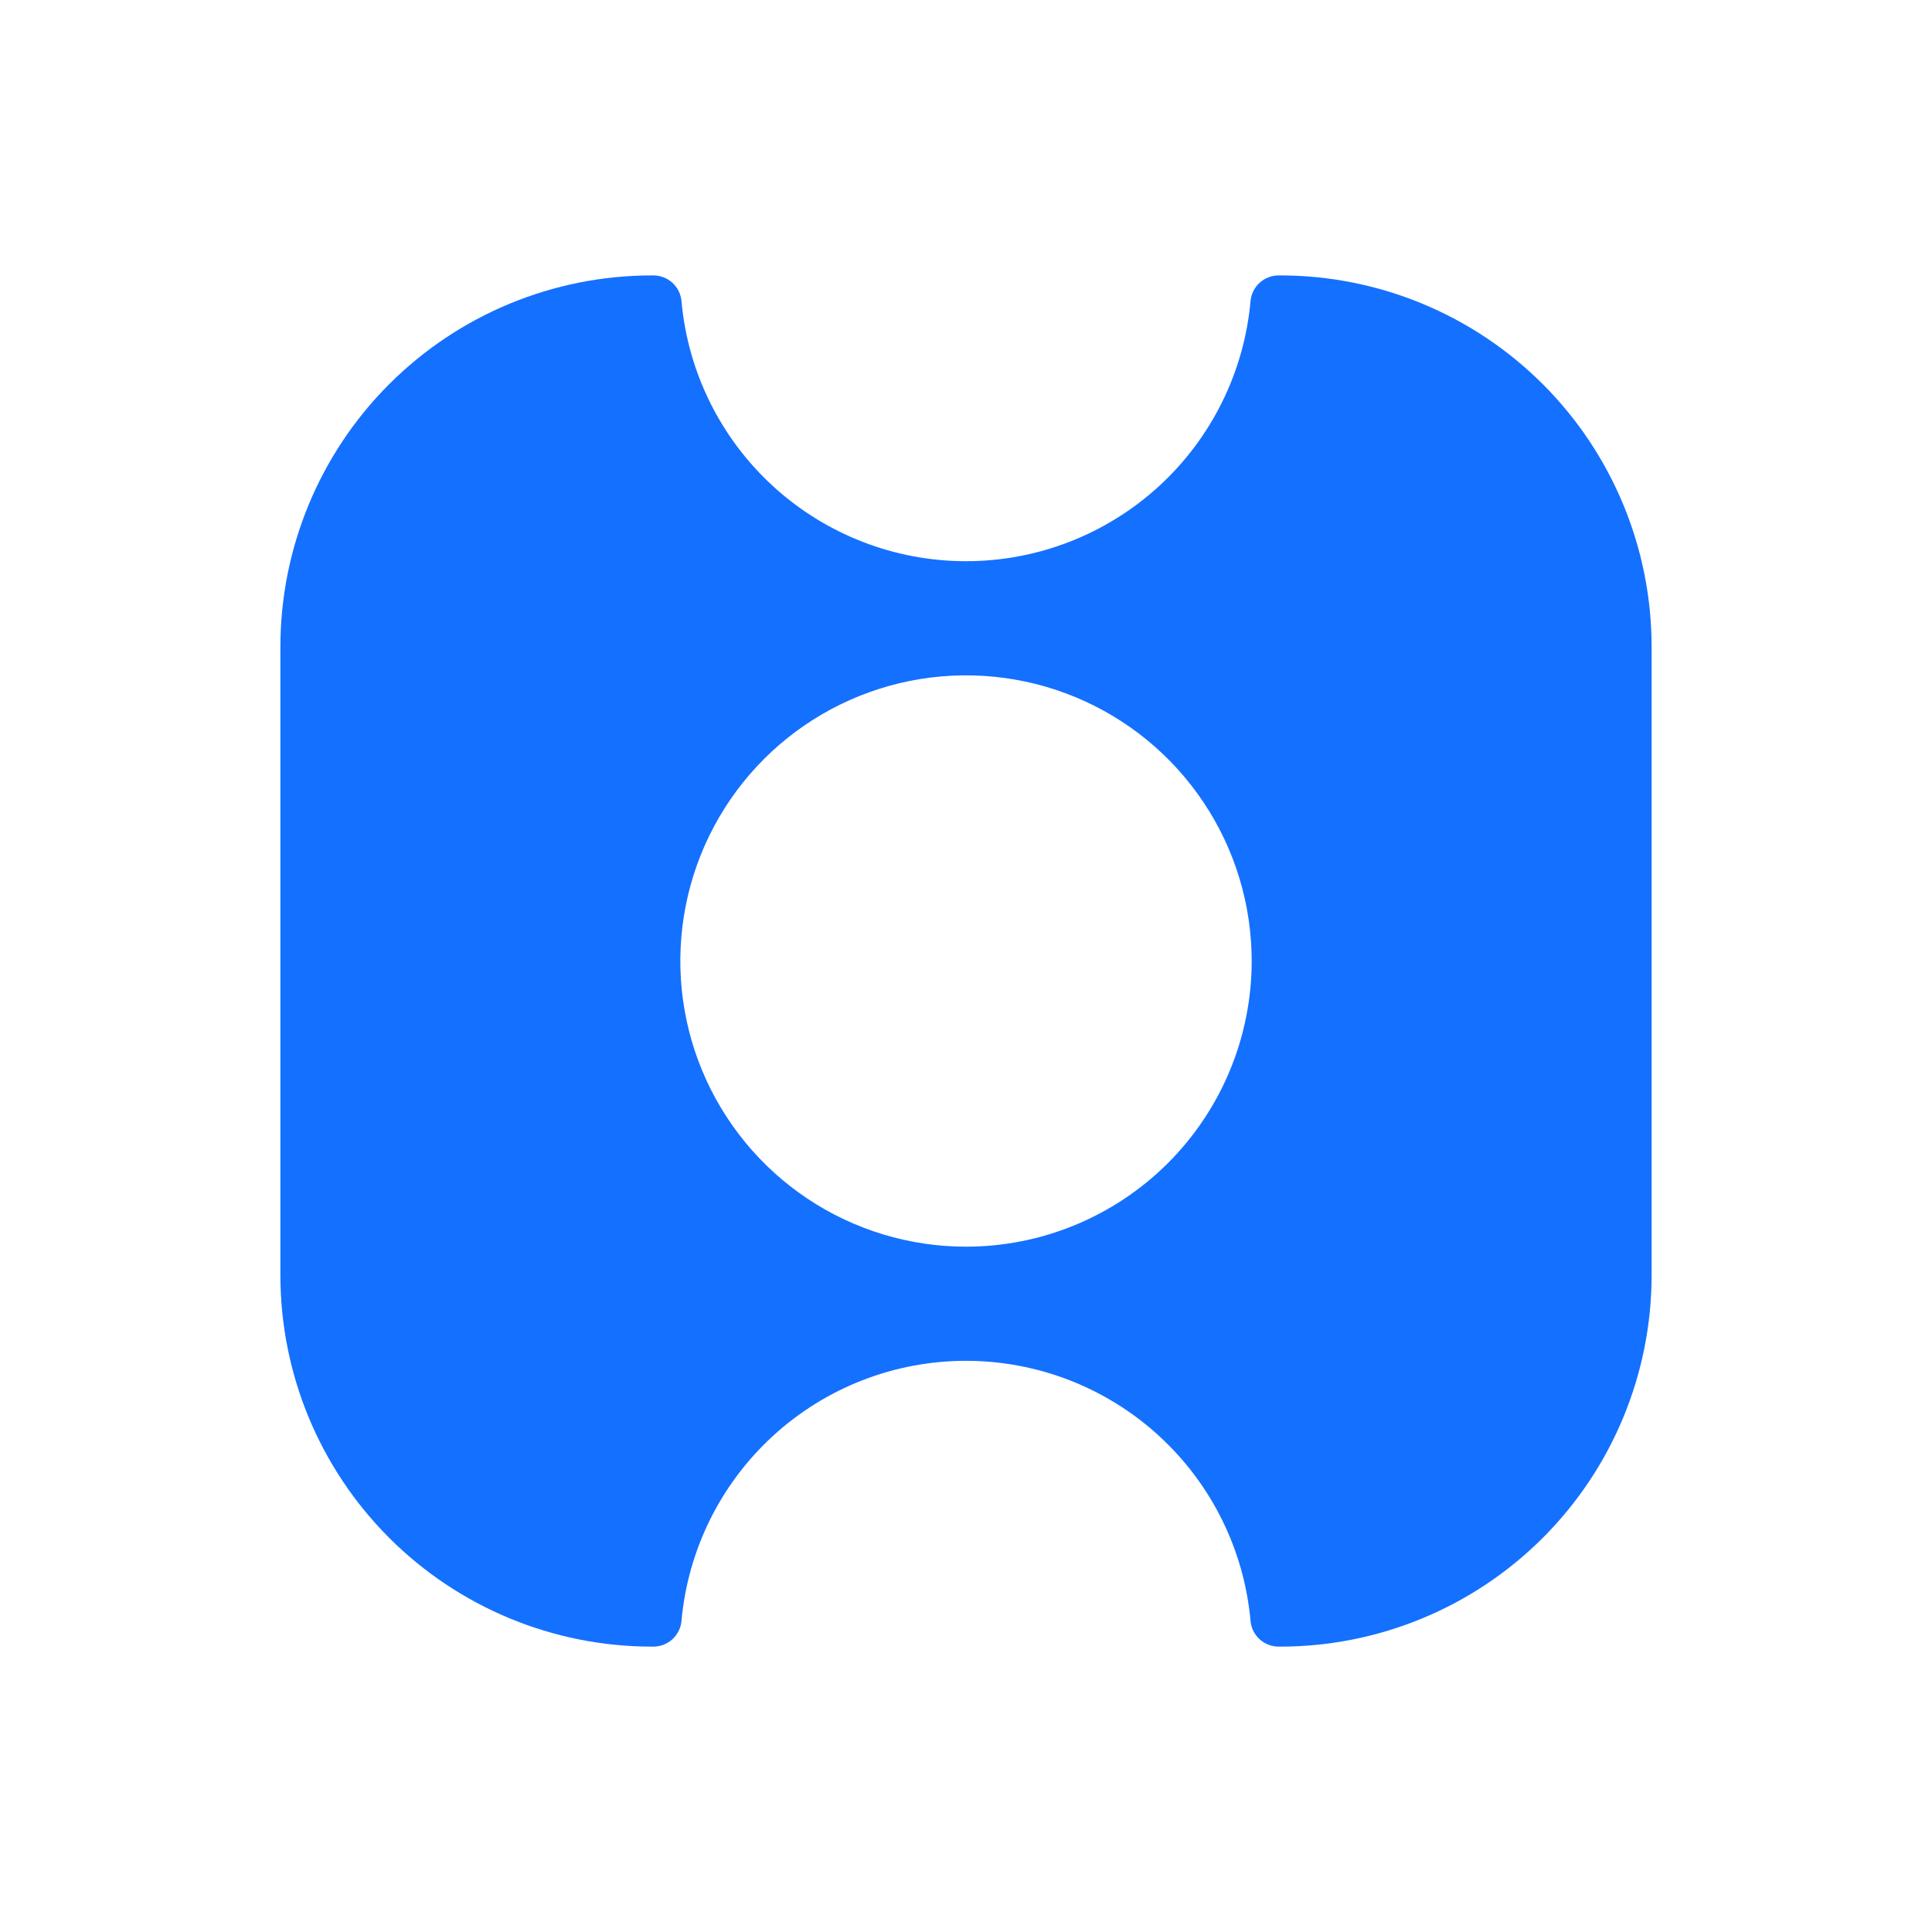
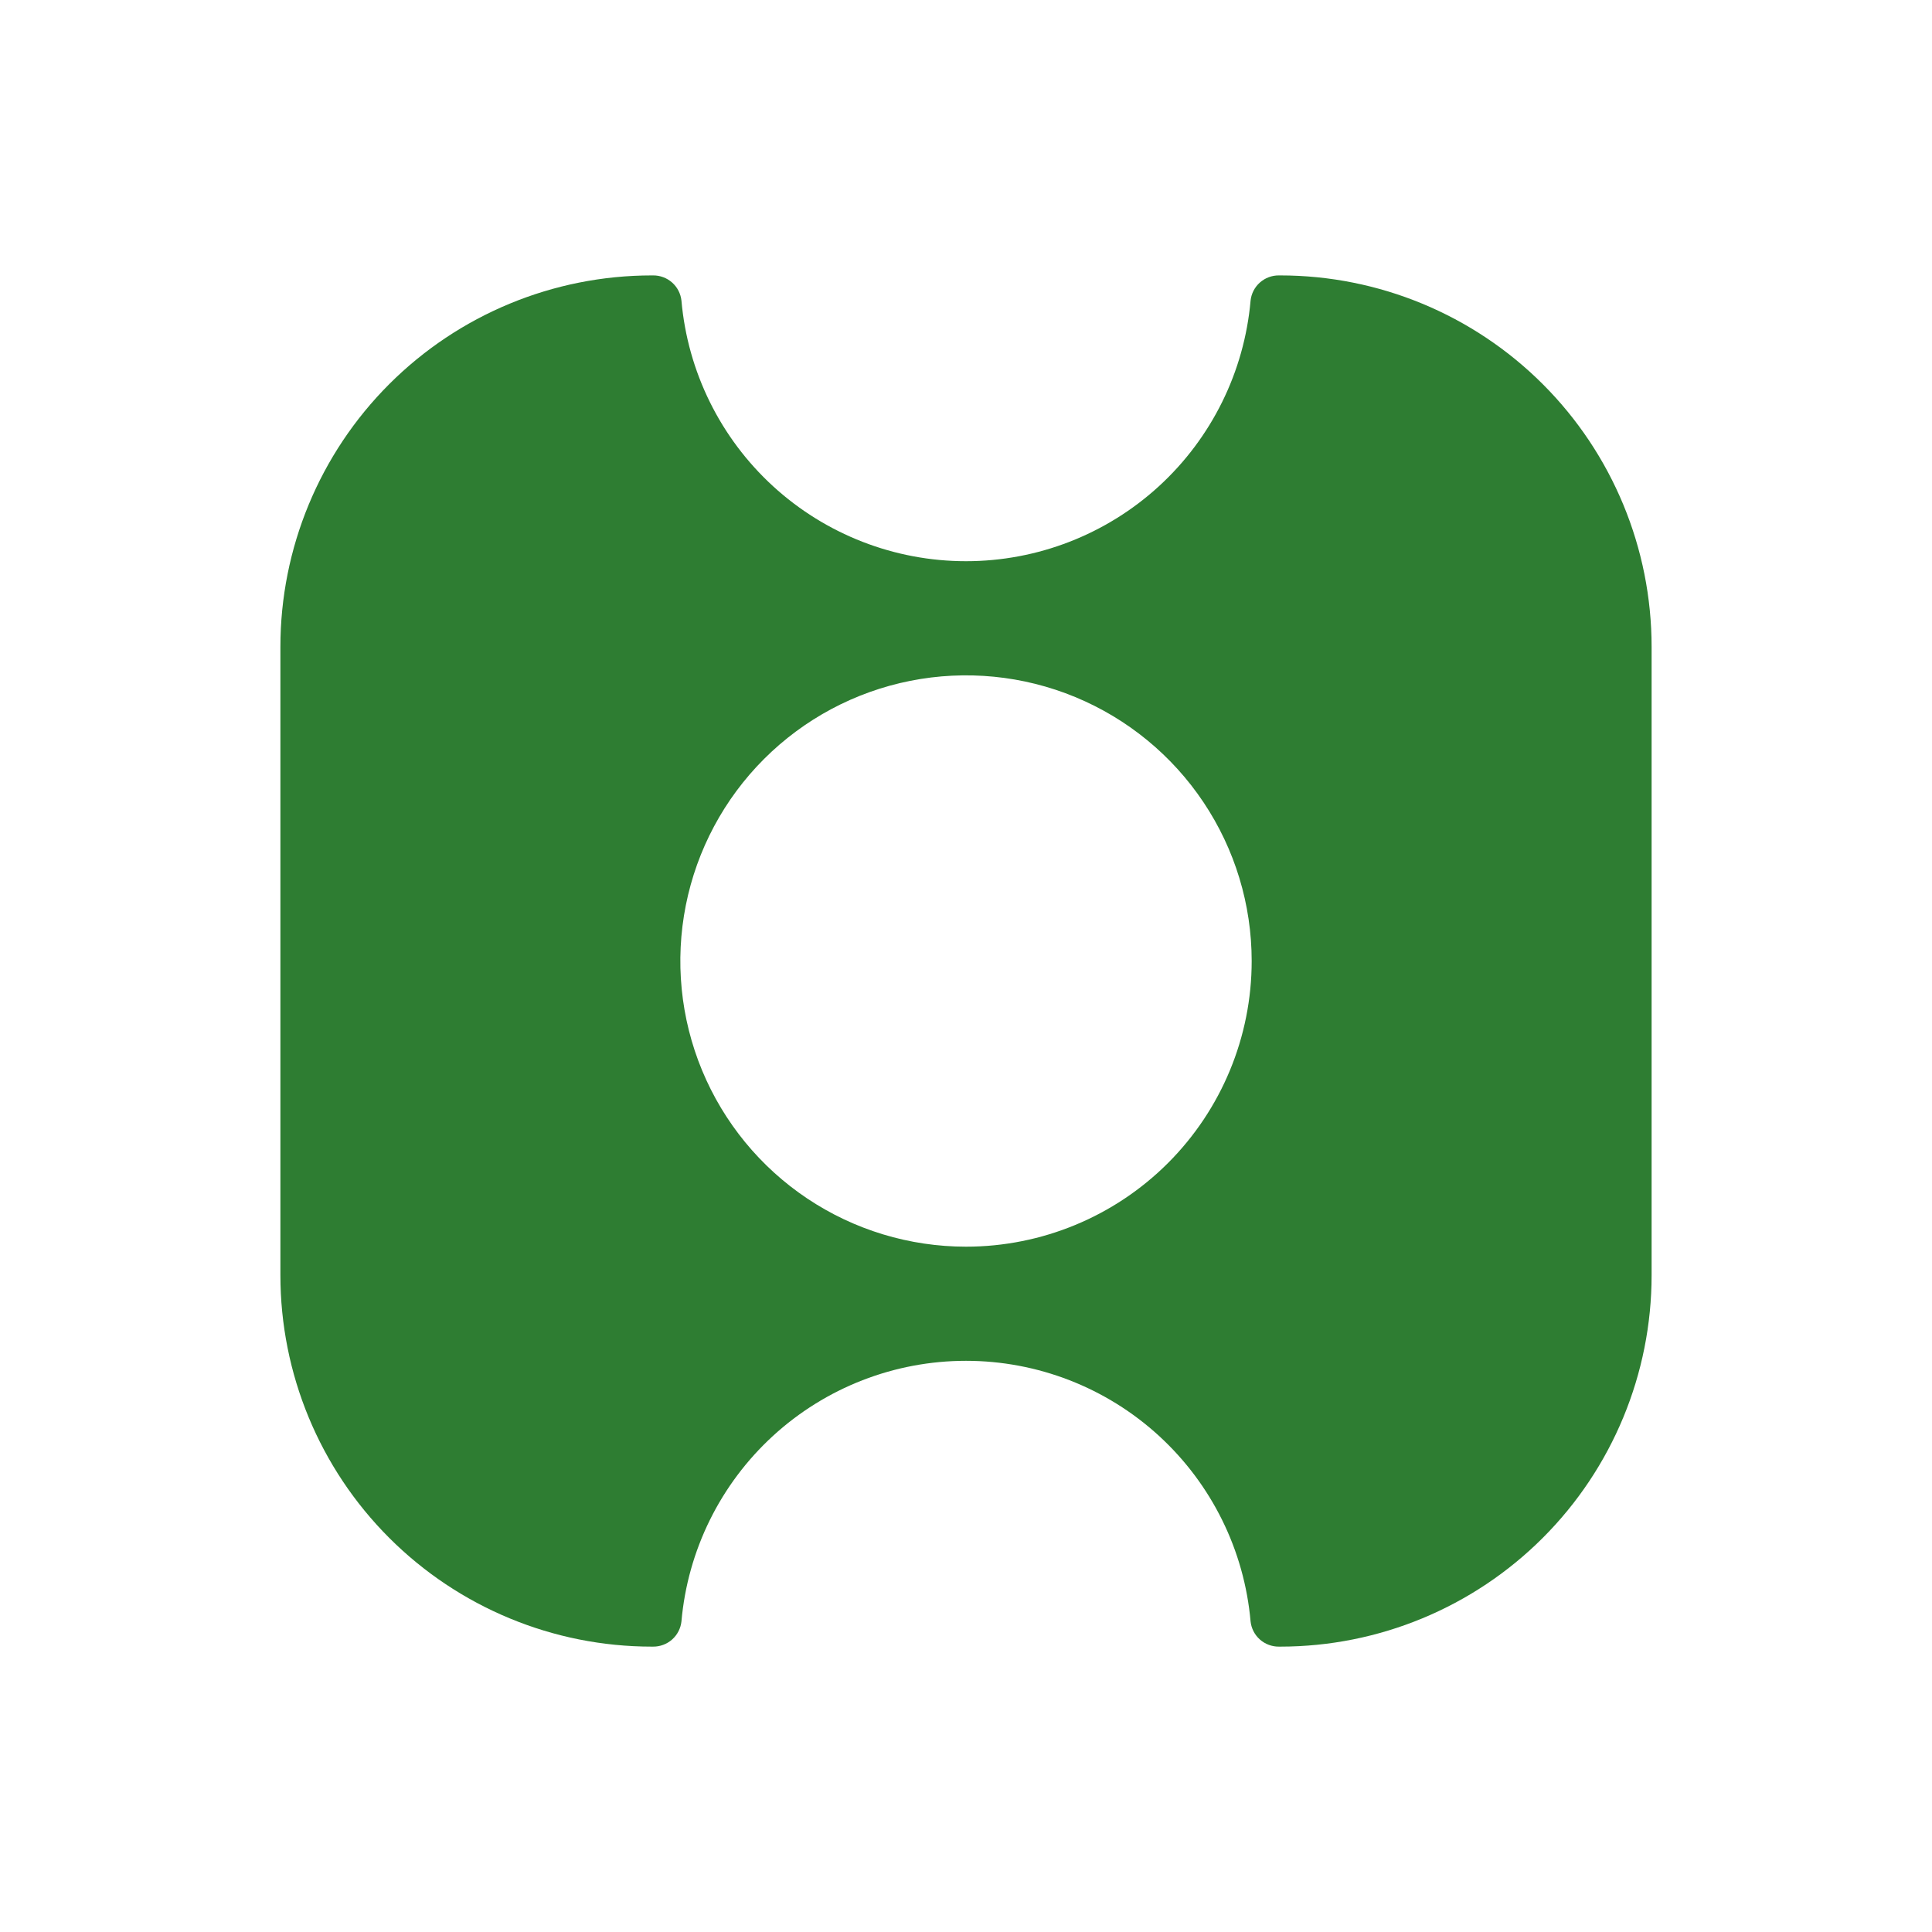
<svg xmlns="http://www.w3.org/2000/svg" width="90" height="90" viewBox="0 0 90 90" fill="none">
-   <path d="M59.641 12.83H59.577C59.251 12.827 58.935 12.945 58.691 13.161C58.447 13.377 58.292 13.677 58.257 14.001C57.965 17.316 56.442 20.401 53.989 22.649C51.535 24.896 48.328 26.143 45 26.143C41.672 26.143 38.465 24.896 36.011 22.649C33.558 20.401 32.035 17.316 31.744 14.001C31.708 13.677 31.553 13.377 31.309 13.161C31.065 12.945 30.749 12.827 30.423 12.83H30.364C25.775 12.83 21.374 14.652 18.129 17.897C14.885 21.142 13.062 25.543 13.062 30.132V59.404C13.062 63.993 14.885 68.394 18.129 71.638C21.374 74.883 25.775 76.706 30.364 76.706H30.423C30.749 76.709 31.065 76.591 31.309 76.375C31.553 76.158 31.708 75.859 31.744 75.535C32.035 72.22 33.558 69.135 36.011 66.887C38.465 64.639 41.672 63.392 45 63.392C48.328 63.392 51.535 64.639 53.989 66.887C56.442 69.135 57.965 72.22 58.257 75.535C58.292 75.859 58.447 76.158 58.691 76.375C58.935 76.591 59.251 76.709 59.577 76.706H59.641C64.228 76.705 68.628 74.882 71.872 71.637C75.116 68.392 76.938 63.992 76.938 59.404V30.132C76.938 25.544 75.116 21.143 71.872 17.899C68.628 14.654 64.228 12.831 59.641 12.83ZM45 58.075C42.368 58.075 39.795 57.295 37.607 55.833C35.418 54.37 33.713 52.292 32.705 49.861C31.698 47.429 31.435 44.753 31.948 42.172C32.462 39.59 33.729 37.219 35.59 35.358C37.451 33.497 39.822 32.229 42.404 31.716C44.985 31.203 47.661 31.466 50.093 32.473C52.524 33.48 54.603 35.186 56.065 37.375C57.527 39.563 58.308 42.136 58.308 44.768C58.308 48.297 56.906 51.682 54.41 54.178C51.914 56.673 48.529 58.075 45 58.075Z" fill="#1470FF" />
+   <path d="M59.641 12.83H59.577C59.251 12.827 58.935 12.945 58.691 13.161C58.447 13.377 58.292 13.677 58.257 14.001C57.965 17.316 56.442 20.401 53.989 22.649C51.535 24.896 48.328 26.143 45 26.143C41.672 26.143 38.465 24.896 36.011 22.649C33.558 20.401 32.035 17.316 31.744 14.001C31.708 13.677 31.553 13.377 31.309 13.161C31.065 12.945 30.749 12.827 30.423 12.83H30.364C25.775 12.83 21.374 14.652 18.129 17.897C14.885 21.142 13.062 25.543 13.062 30.132V59.404C13.062 63.993 14.885 68.394 18.129 71.638C21.374 74.883 25.775 76.706 30.364 76.706H30.423C30.749 76.709 31.065 76.591 31.309 76.375C31.553 76.158 31.708 75.859 31.744 75.535C32.035 72.22 33.558 69.135 36.011 66.887C38.465 64.639 41.672 63.392 45 63.392C48.328 63.392 51.535 64.639 53.989 66.887C56.442 69.135 57.965 72.22 58.257 75.535C58.292 75.859 58.447 76.158 58.691 76.375C58.935 76.591 59.251 76.709 59.577 76.706H59.641C64.228 76.705 68.628 74.882 71.872 71.637C75.116 68.392 76.938 63.992 76.938 59.404V30.132C76.938 25.544 75.116 21.143 71.872 17.899C68.628 14.654 64.228 12.831 59.641 12.83ZM45 58.075C42.368 58.075 39.795 57.295 37.607 55.833C35.418 54.37 33.713 52.292 32.705 49.861C31.698 47.429 31.435 44.753 31.948 42.172C32.462 39.59 33.729 37.219 35.59 35.358C37.451 33.497 39.822 32.229 42.404 31.716C44.985 31.203 47.661 31.466 50.093 32.473C52.524 33.48 54.603 35.186 56.065 37.375C57.527 39.563 58.308 42.136 58.308 44.768C58.308 48.297 56.906 51.682 54.41 54.178C51.914 56.673 48.529 58.075 45 58.075Z" fill="#2e7d32" />
</svg>
